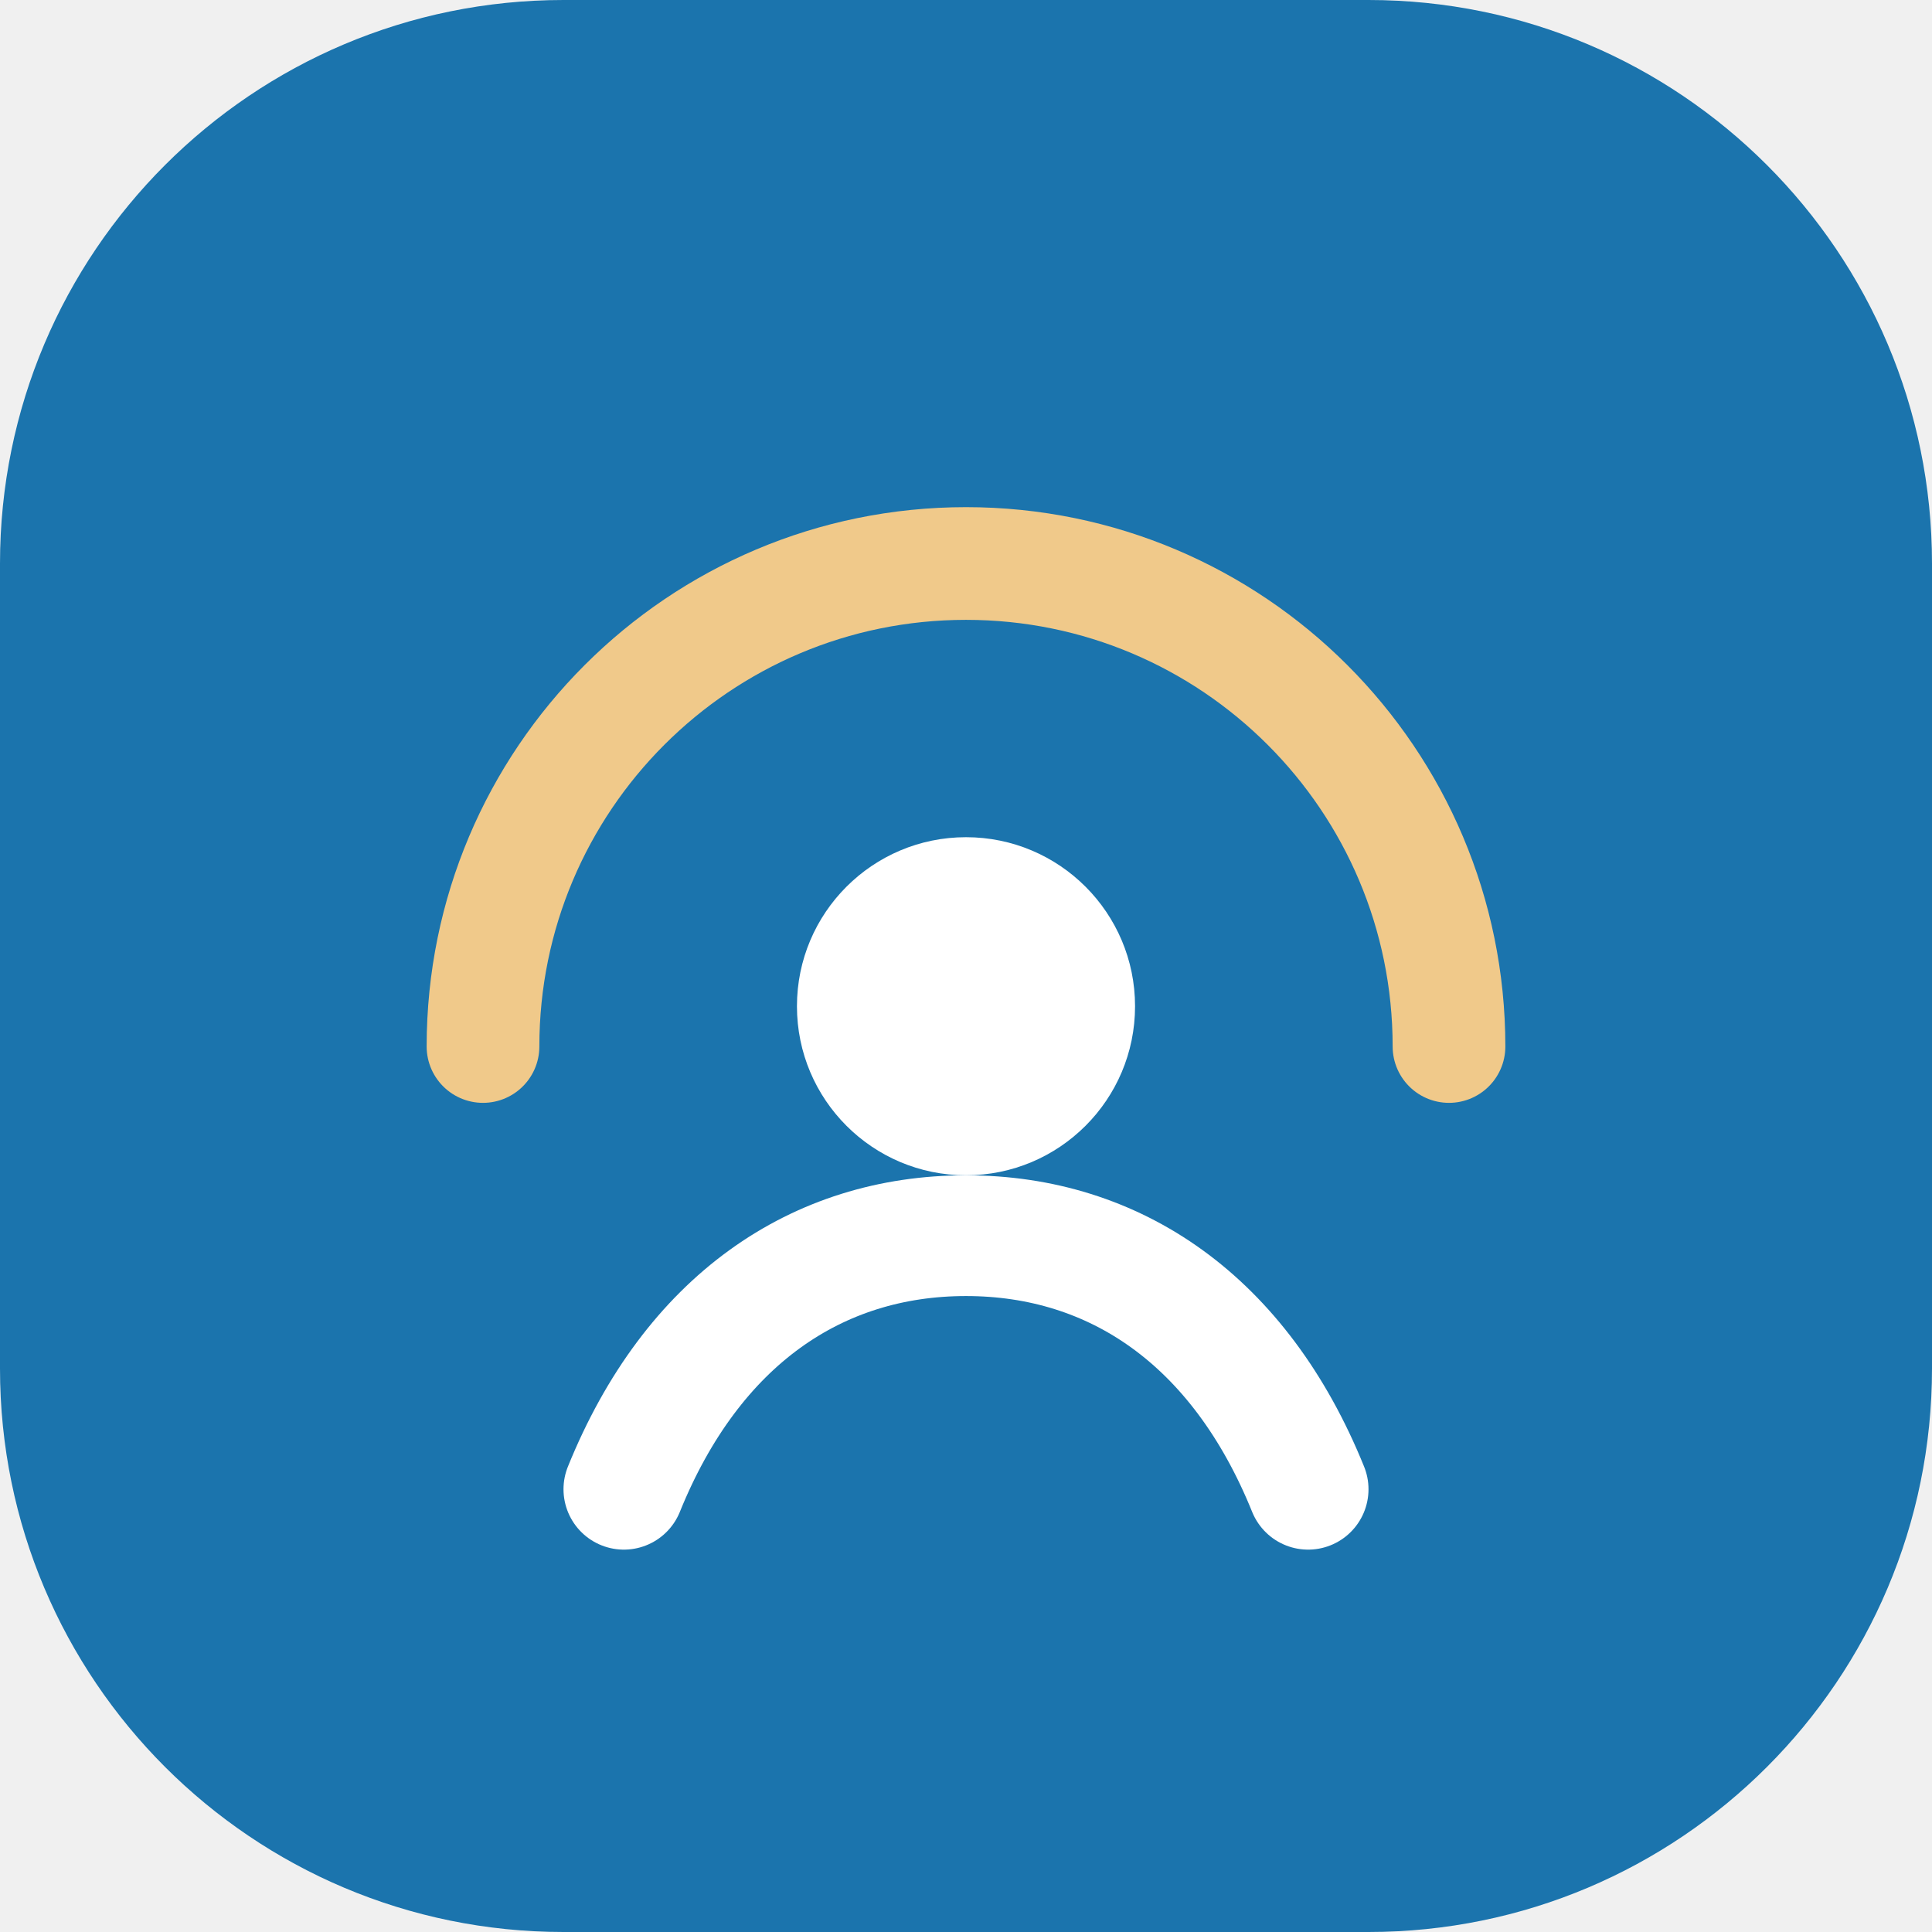
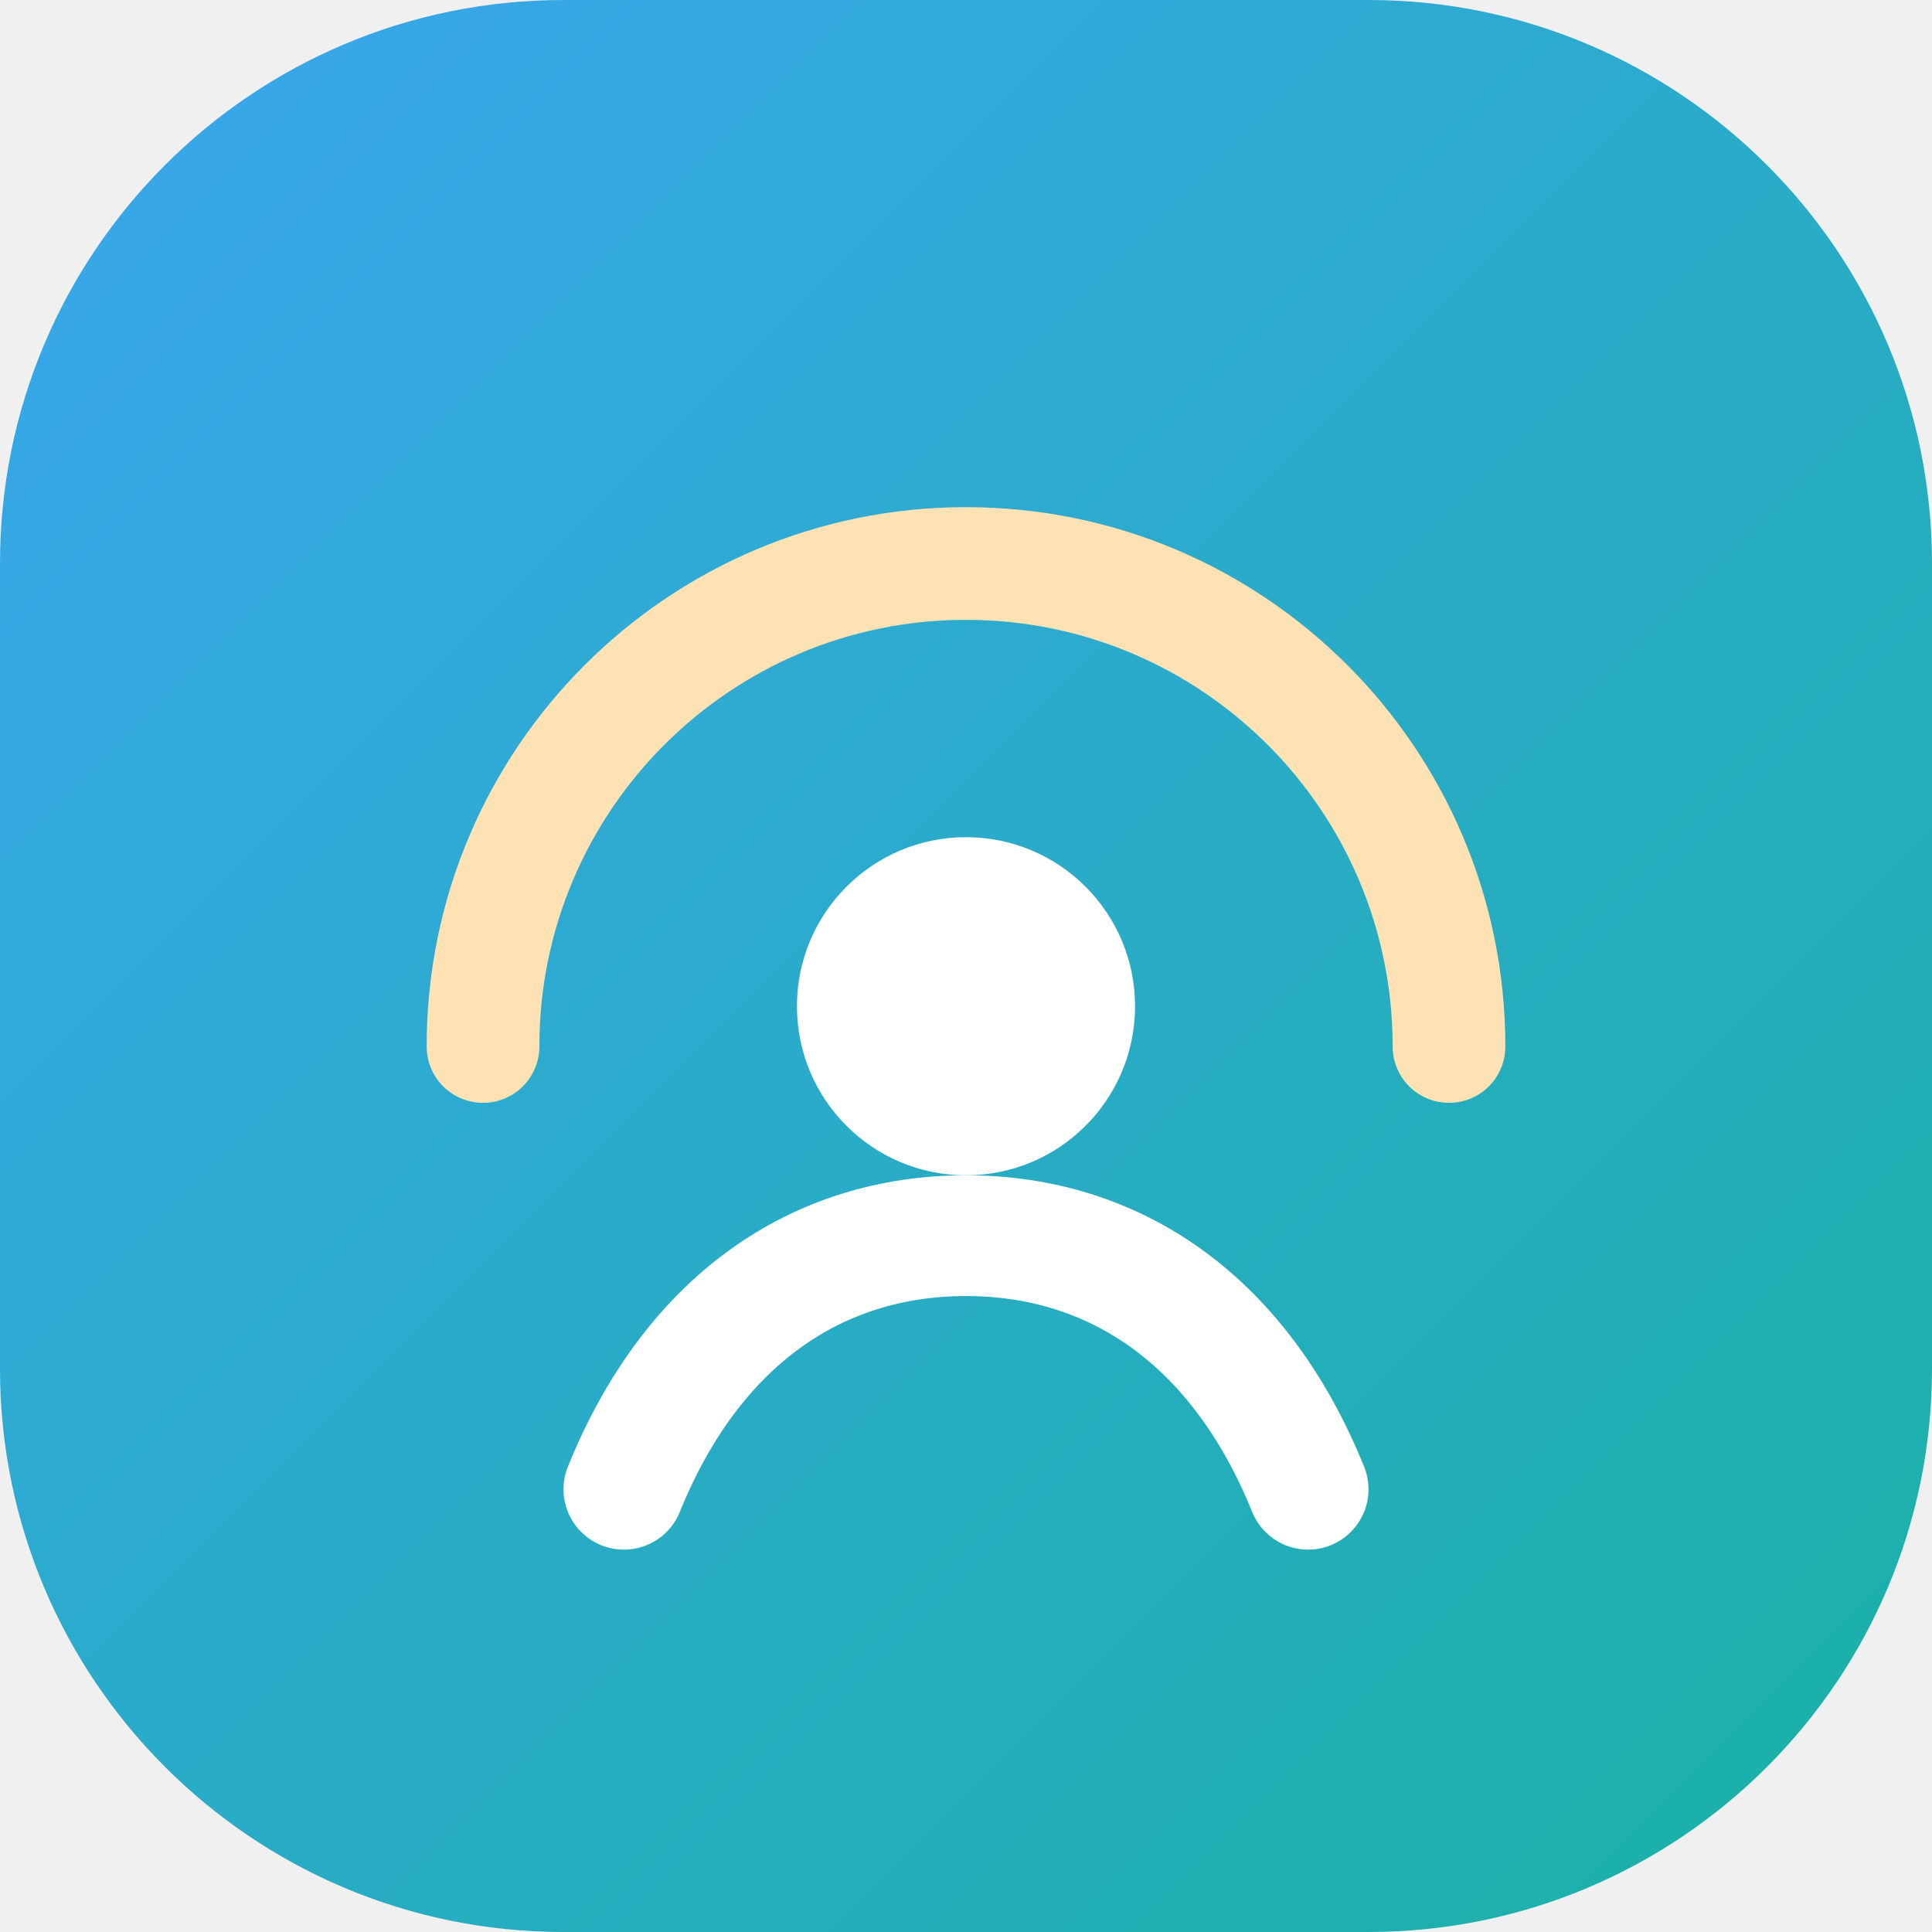
<svg xmlns="http://www.w3.org/2000/svg" viewBox="0 0 48 48">
-   <rect width="48" height="48" rx="14" fill="#1b74ad" />
-   <path d="M12 26a12 12 0 0 1 24 0" fill="none" stroke="#f0c98a" stroke-width="2.8" stroke-linecap="round" />
+   <defs>
+     <linearGradient id="g" x1="0" y1="0" x2="1" y2="1">
+       <stop offset="0" stop-color="#3aa6ee" />
+       <stop offset="1" stop-color="#19b1a4" />
+     </linearGradient>
+   </defs>
+   <rect width="48" height="48" rx="14" fill="url(#g)" />
+   <path d="M12 26a12 12 0 0 1 24 0" fill="none" stroke="#ffe2b4" stroke-width="2.8" stroke-linecap="round" />
  <circle cx="24" cy="25" r="4.2" fill="#fff" />
  <path d="M15.5 37c1.7-4.2 4.8-6.3 8.5-6.3s6.8 2.1 8.5 6.3" fill="none" stroke="#fff" stroke-width="3" stroke-linecap="round" />
</svg>
